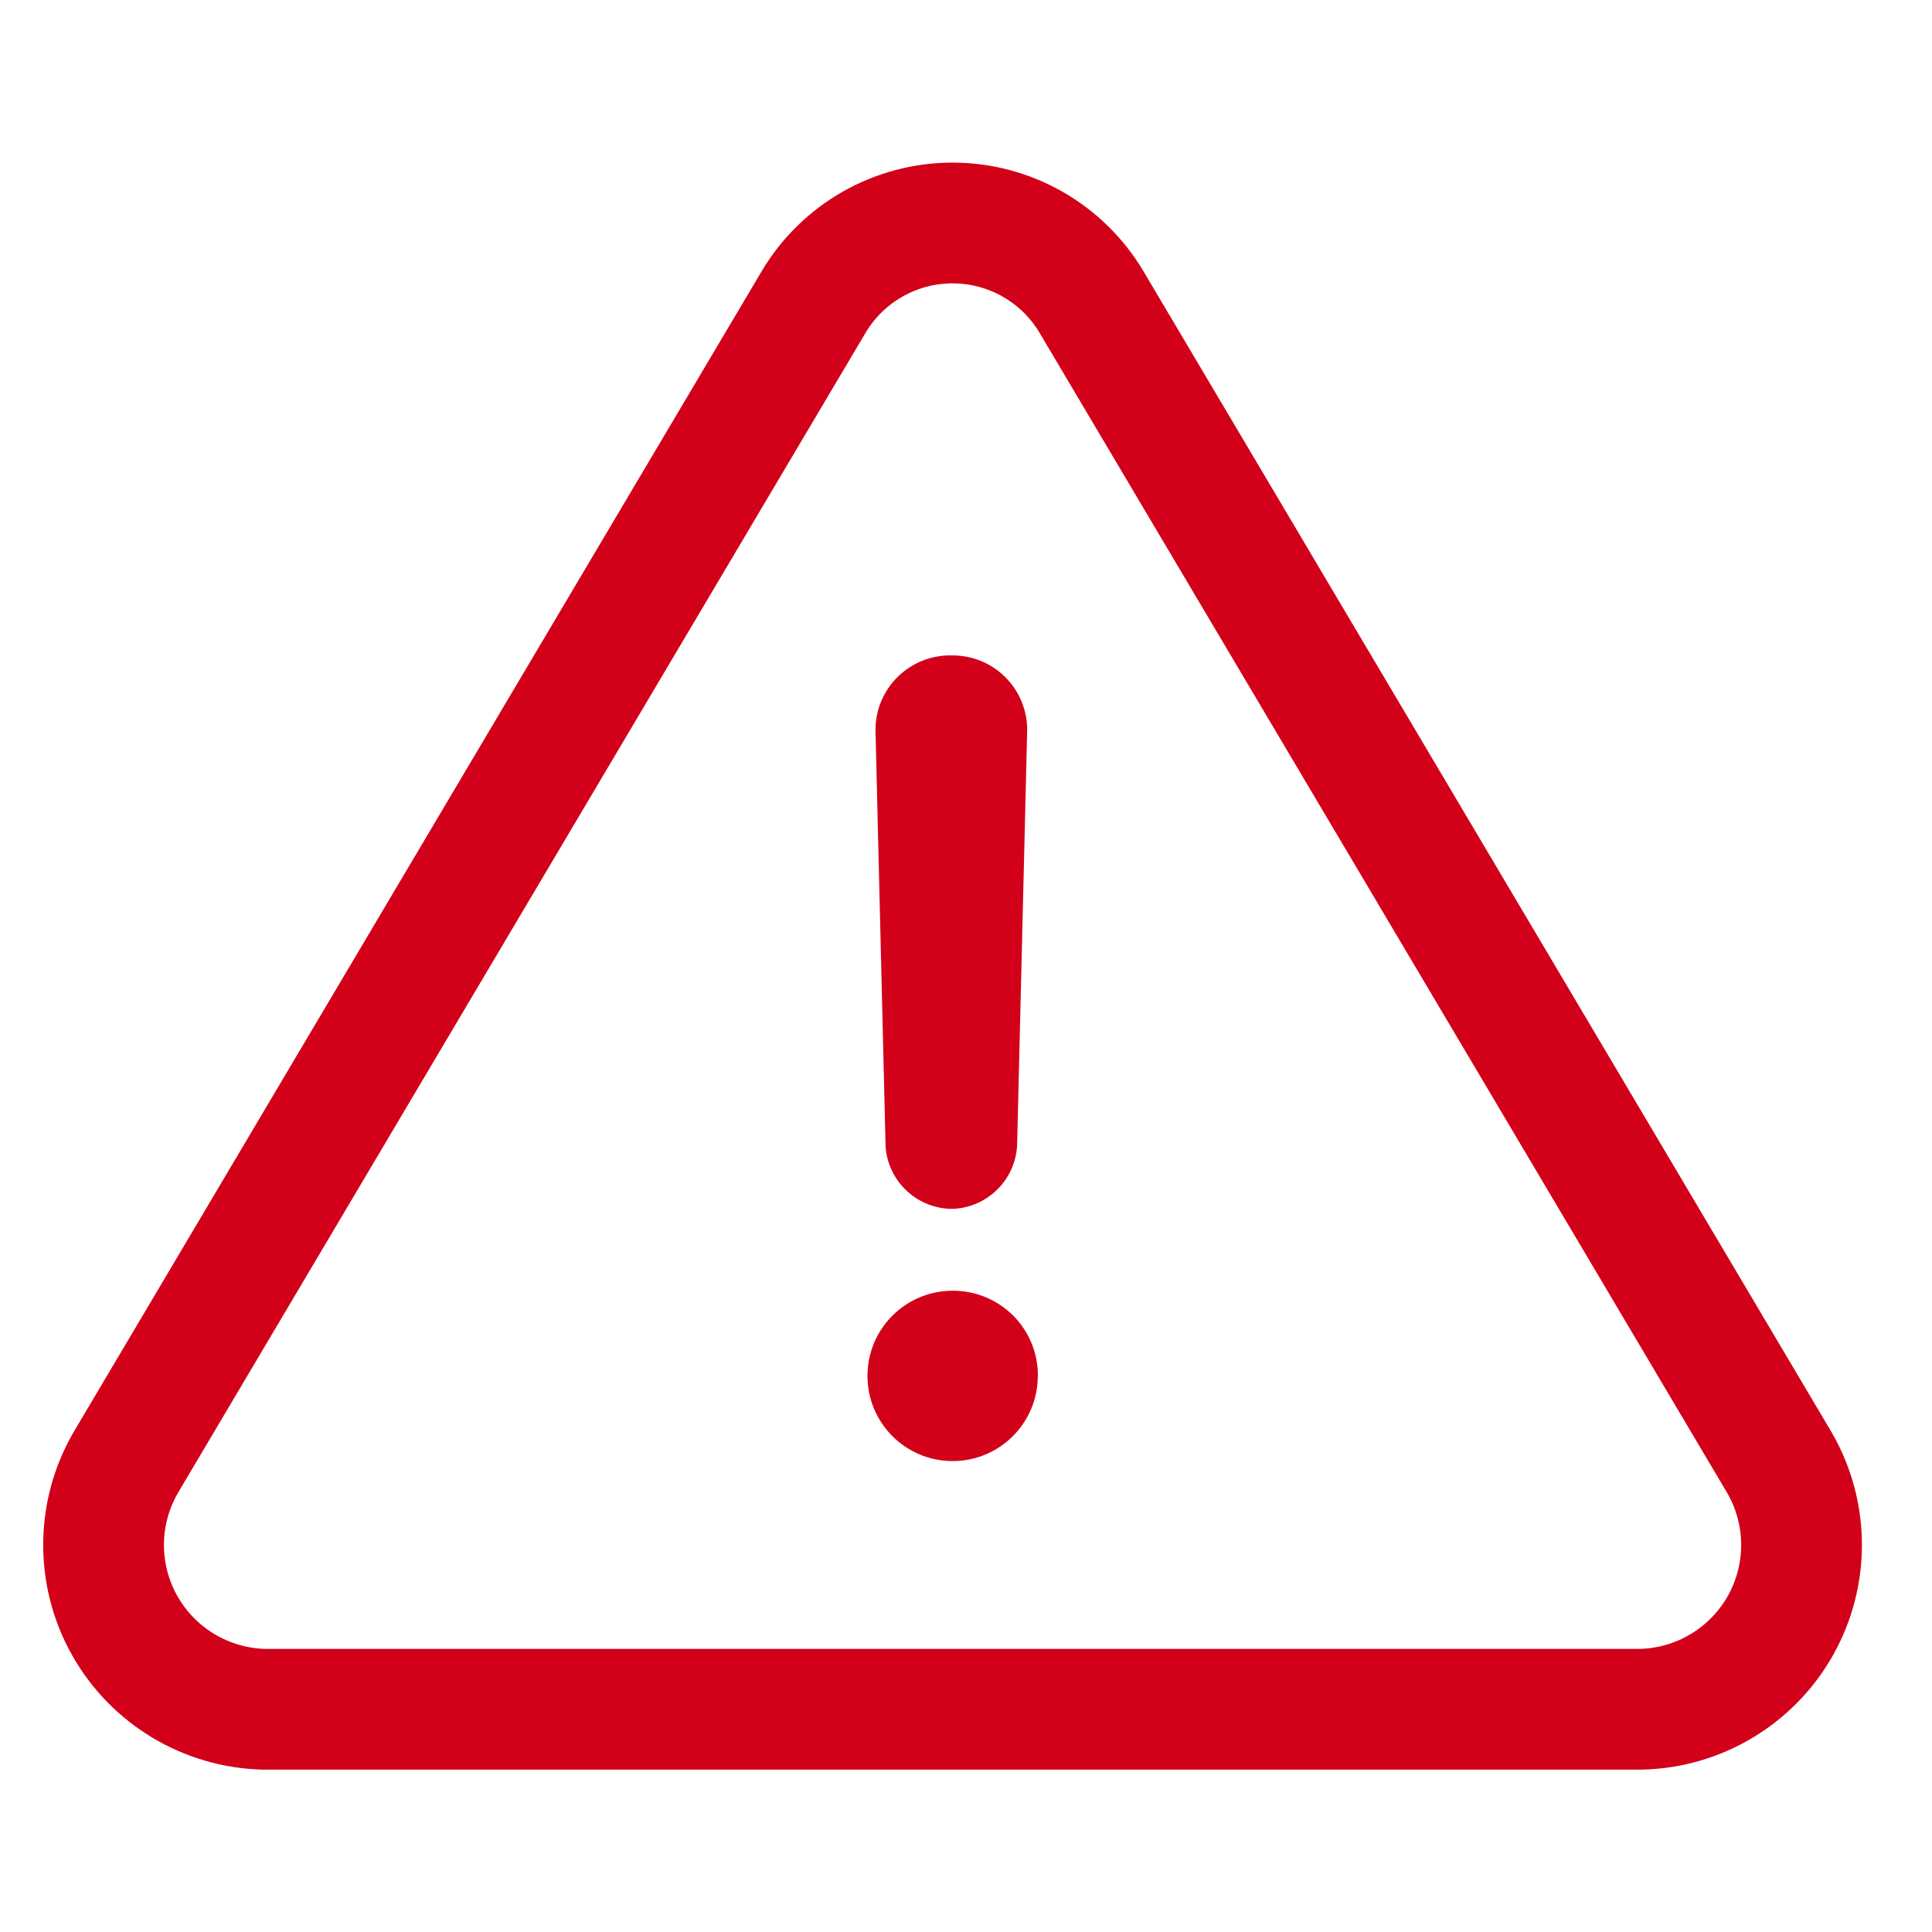
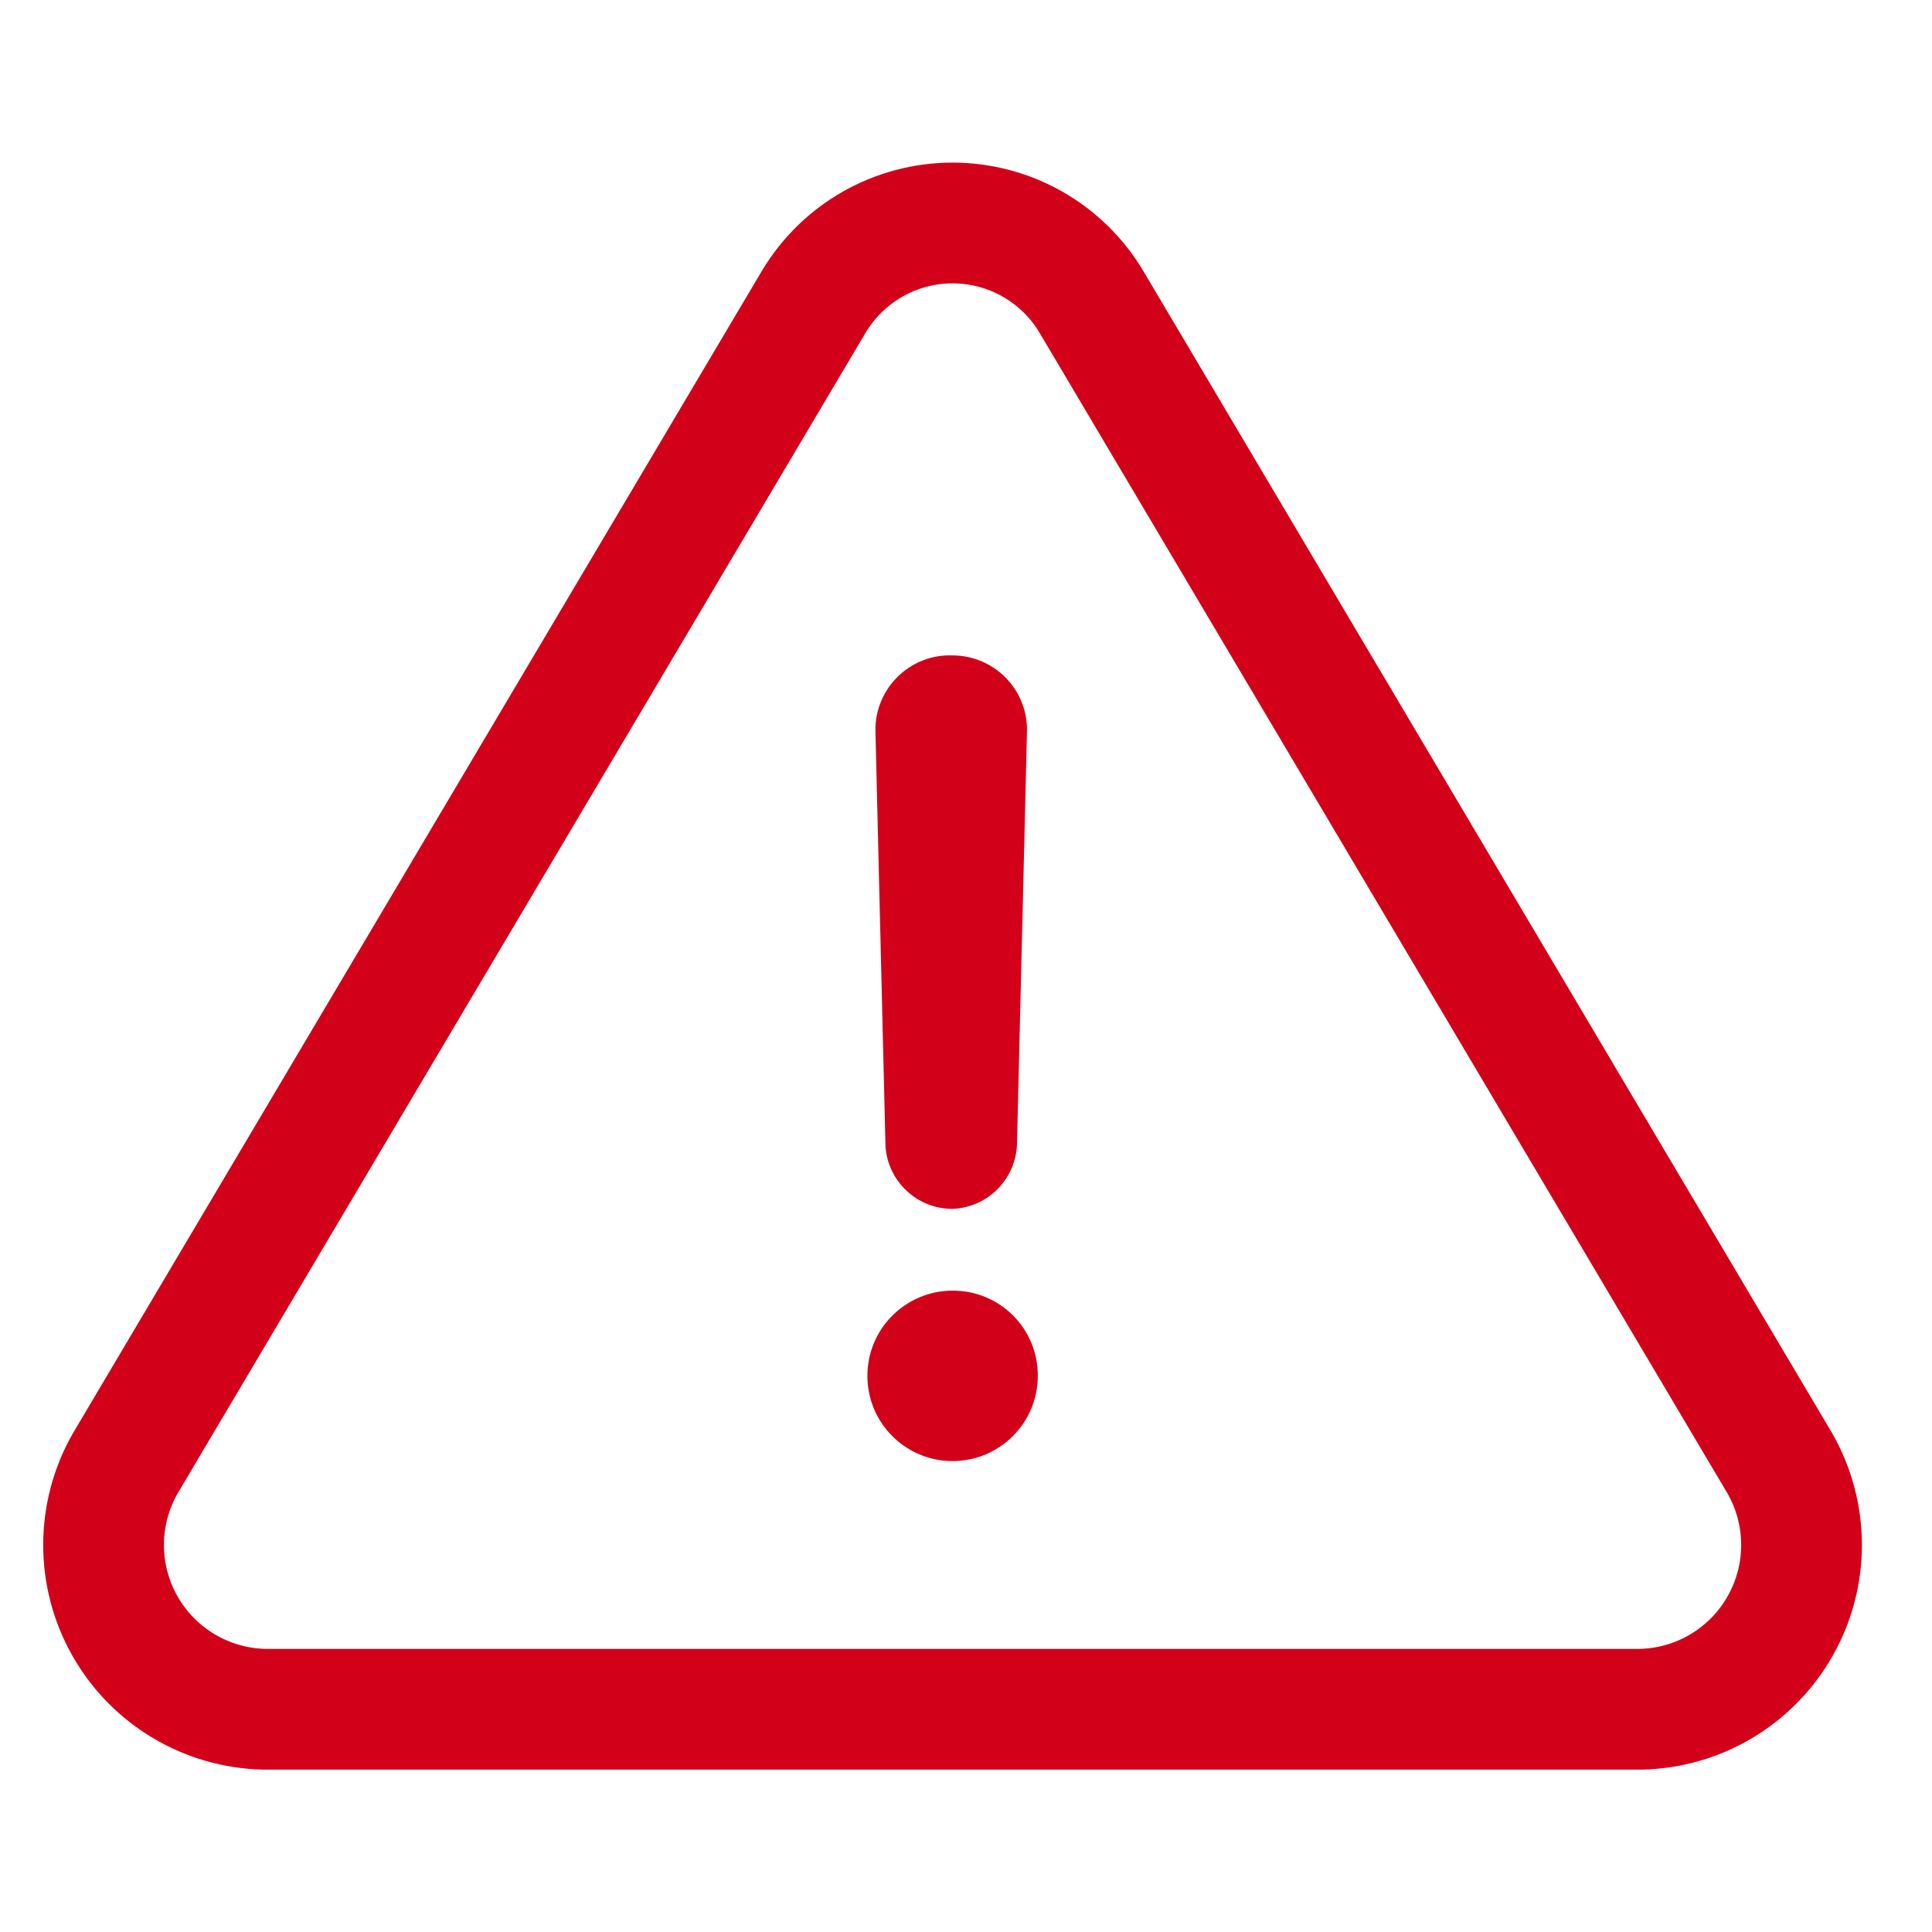
- <svg xmlns="http://www.w3.org/2000/svg" height="24" viewBox="0 0 24 24" width="24">
+ <svg xmlns="http://www.w3.org/2000/svg" width="24" height="24" viewBox="0 0 24 24">
  <g fill="none" fill-rule="evenodd" transform="translate(1 2)">
-     <path d="m9.108 1.75-8.55 14.425c-.359.625-.362 1.393-.008 2.02s1.013 1.022 1.733 1.038h17.1c.72-.016 1.379-.411 1.733-1.038.354-.628.351-1.395-.008-2.02l-8.55-14.425c-.362-.608-1.018-.98-1.725-.98-.707 0-1.363.372-1.725.98z" stroke="#d20019" stroke-linecap="round" stroke-linejoin="round" stroke-width="1.5" />
-     <path d="m11.892 15.092c0 .585-.474 1.058-1.058 1.058-.585 0-1.058-.474-1.058-1.058 0-.585.474-1.058 1.058-1.058.281-.002.552.109.751.308s.31.469.308.751zm-1.058-2.075c-.438.001-.803-.338-.833-.775l-.125-5.158c-.005-.254.095-.499.277-.677.181-.178.428-.274.682-.265.511 0 .925.414.925.925l-.125 5.158c-.021.431-.368.775-.8.792z" fill="#d20019" />
+     <path stroke="#D20019" stroke-linecap="round" stroke-linejoin="round" stroke-width="1.5" d="M9.108,1.75 L0.558,16.175 C0.199,16.8 0.196,17.568 0.55,18.195 C0.904,18.823 1.563,19.217 2.283,19.233 L19.383,19.233 C20.104,19.217 20.762,18.823 21.116,18.195 C21.47,17.568 21.467,16.8 21.108,16.175 L12.558,1.75 C12.196,1.142 11.541,0.77 10.833,0.77 C10.126,0.77 9.471,1.142 9.108,1.75 Z" />
+     <path fill="#D20019" d="M11.892,15.092 C11.892,15.676 11.418,16.15 10.833,16.15 C10.249,16.15 9.775,15.676 9.775,15.092 C9.775,14.507 10.249,14.033 10.833,14.033 C11.115,14.031 11.385,14.142 11.584,14.341 C11.783,14.54 11.894,14.81 11.892,15.092 Z M10.833,13.017 L10.833,13.017 C10.395,13.018 10.031,12.679 10,12.242 L9.875,7.083 C9.87,6.829 9.97,6.584 10.152,6.406 C10.333,6.228 10.579,6.132 10.833,6.142 L10.833,6.142 C11.344,6.142 11.758,6.556 11.758,7.067 L11.758,7.067 L11.633,12.225 C11.612,12.656 11.265,13 10.833,13.017 L10.833,13.017 Z" />
  </g>
</svg>
